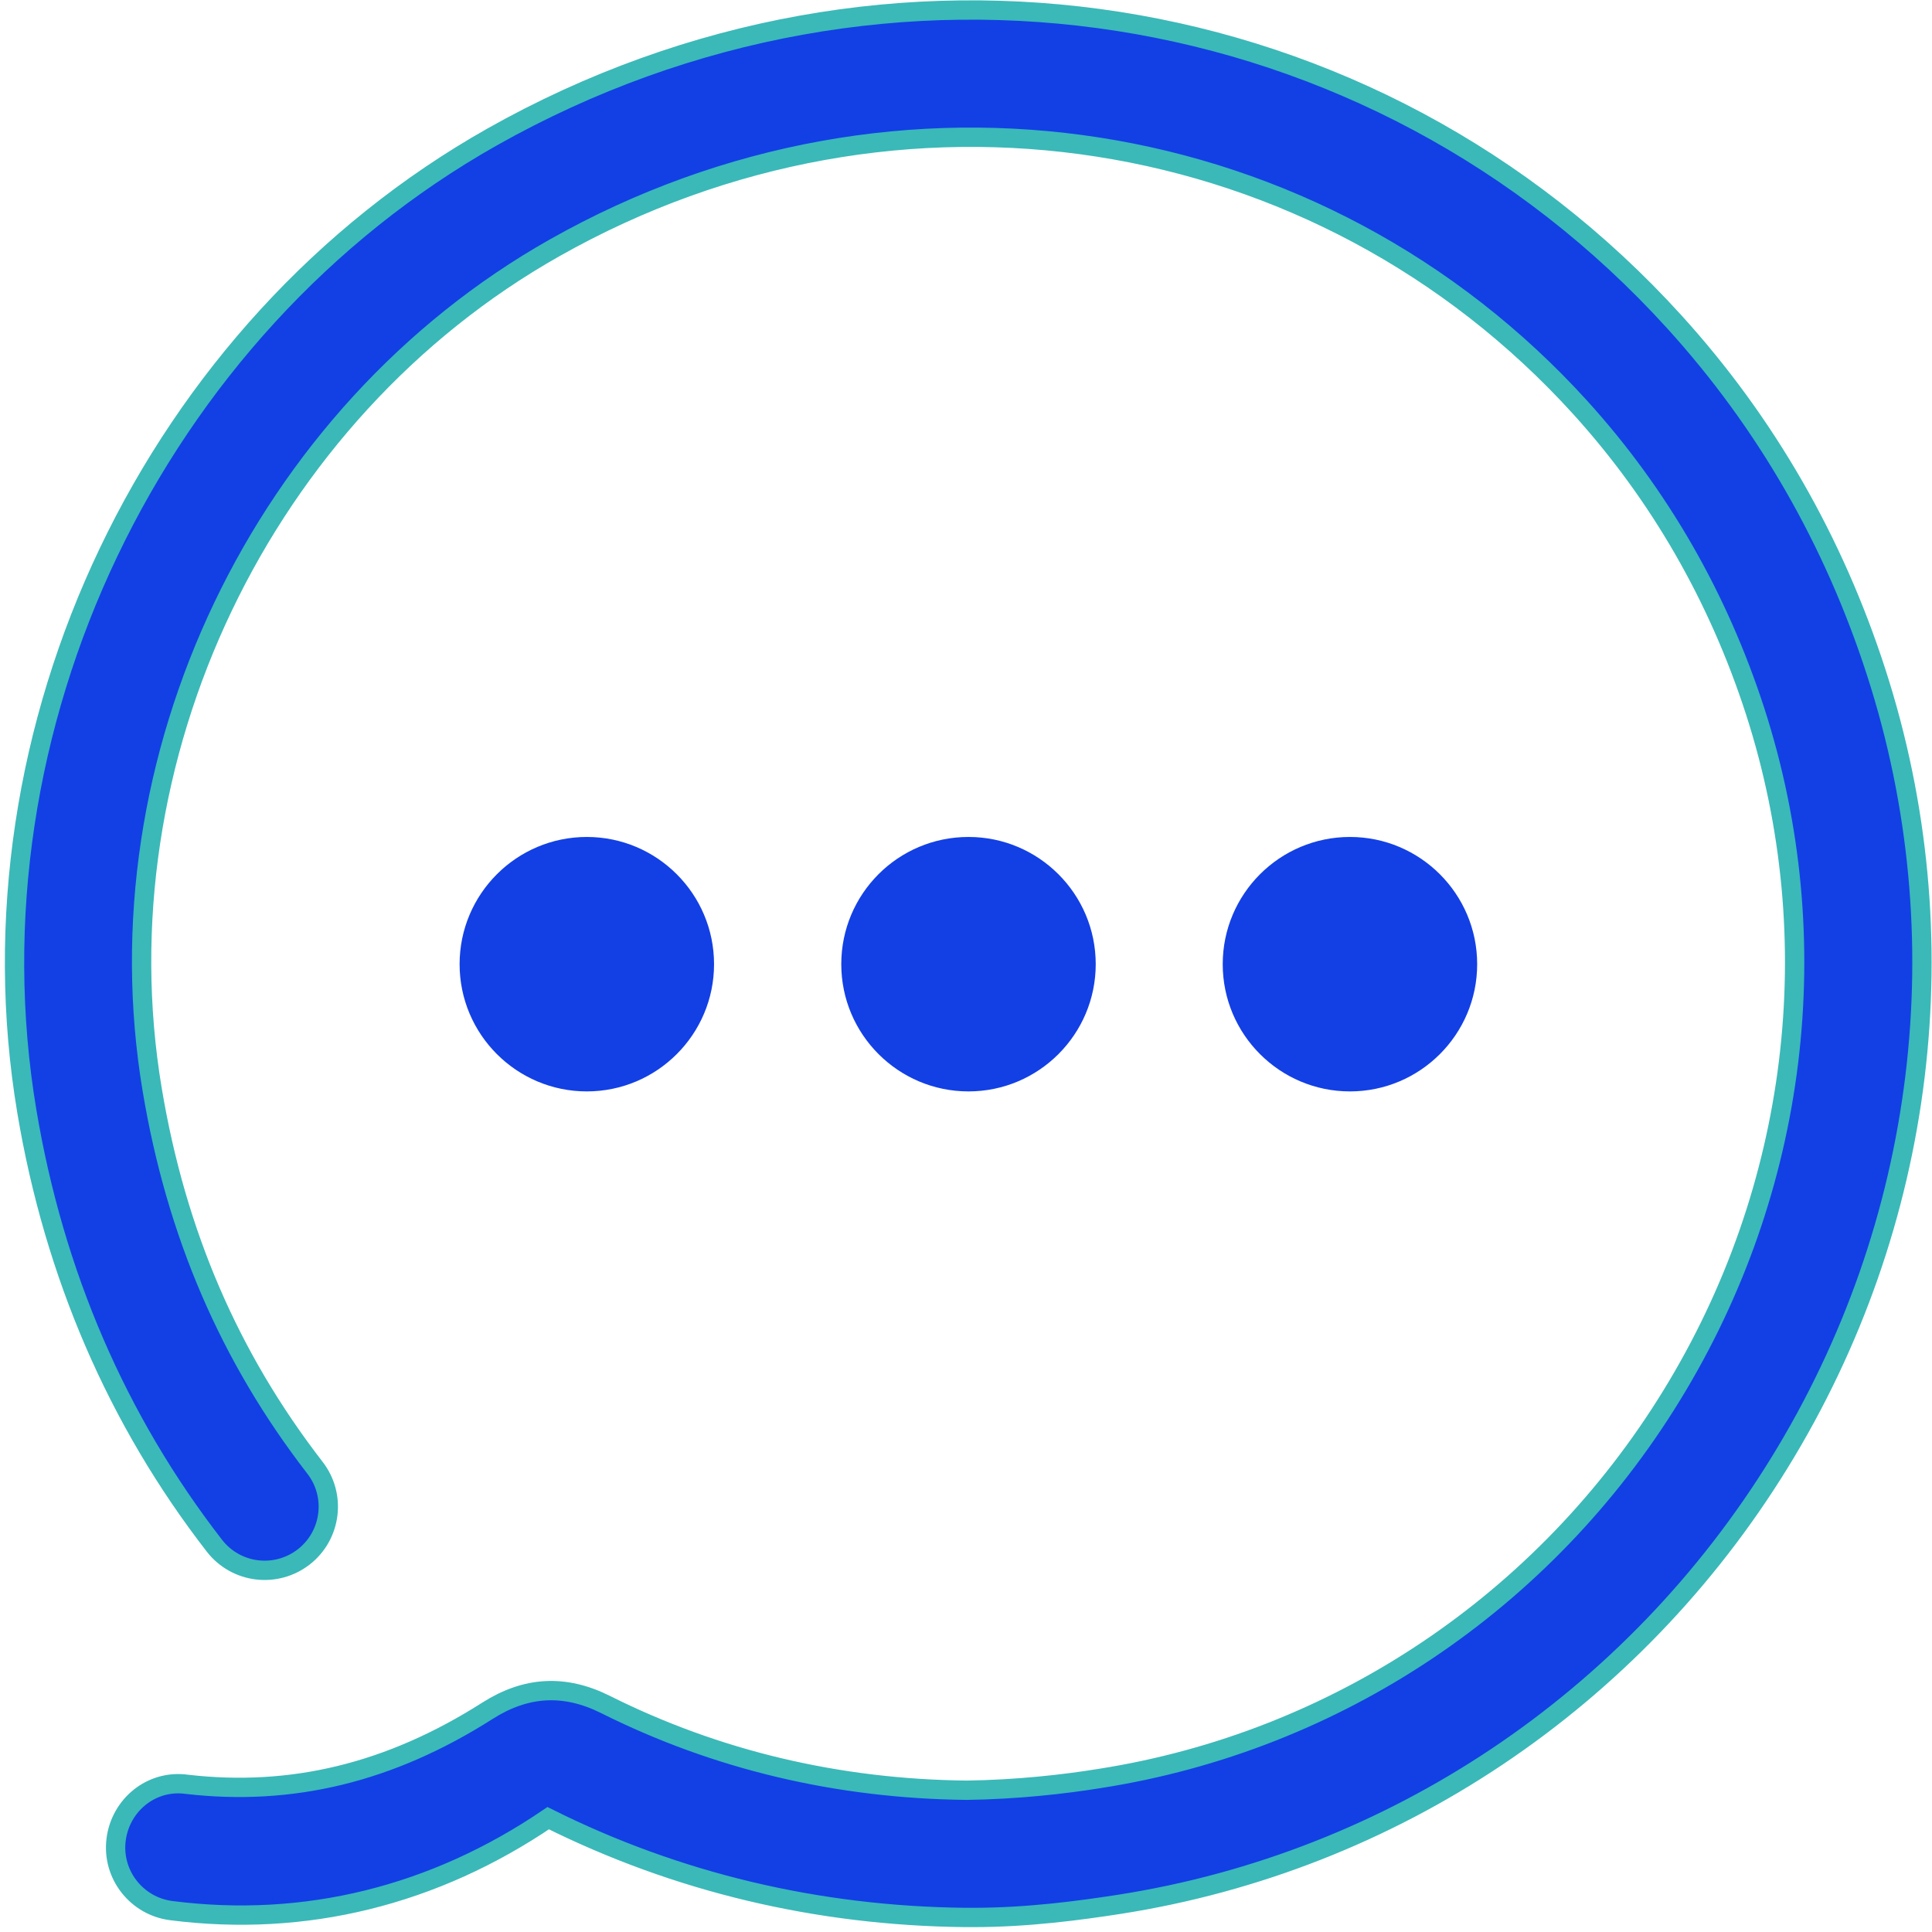
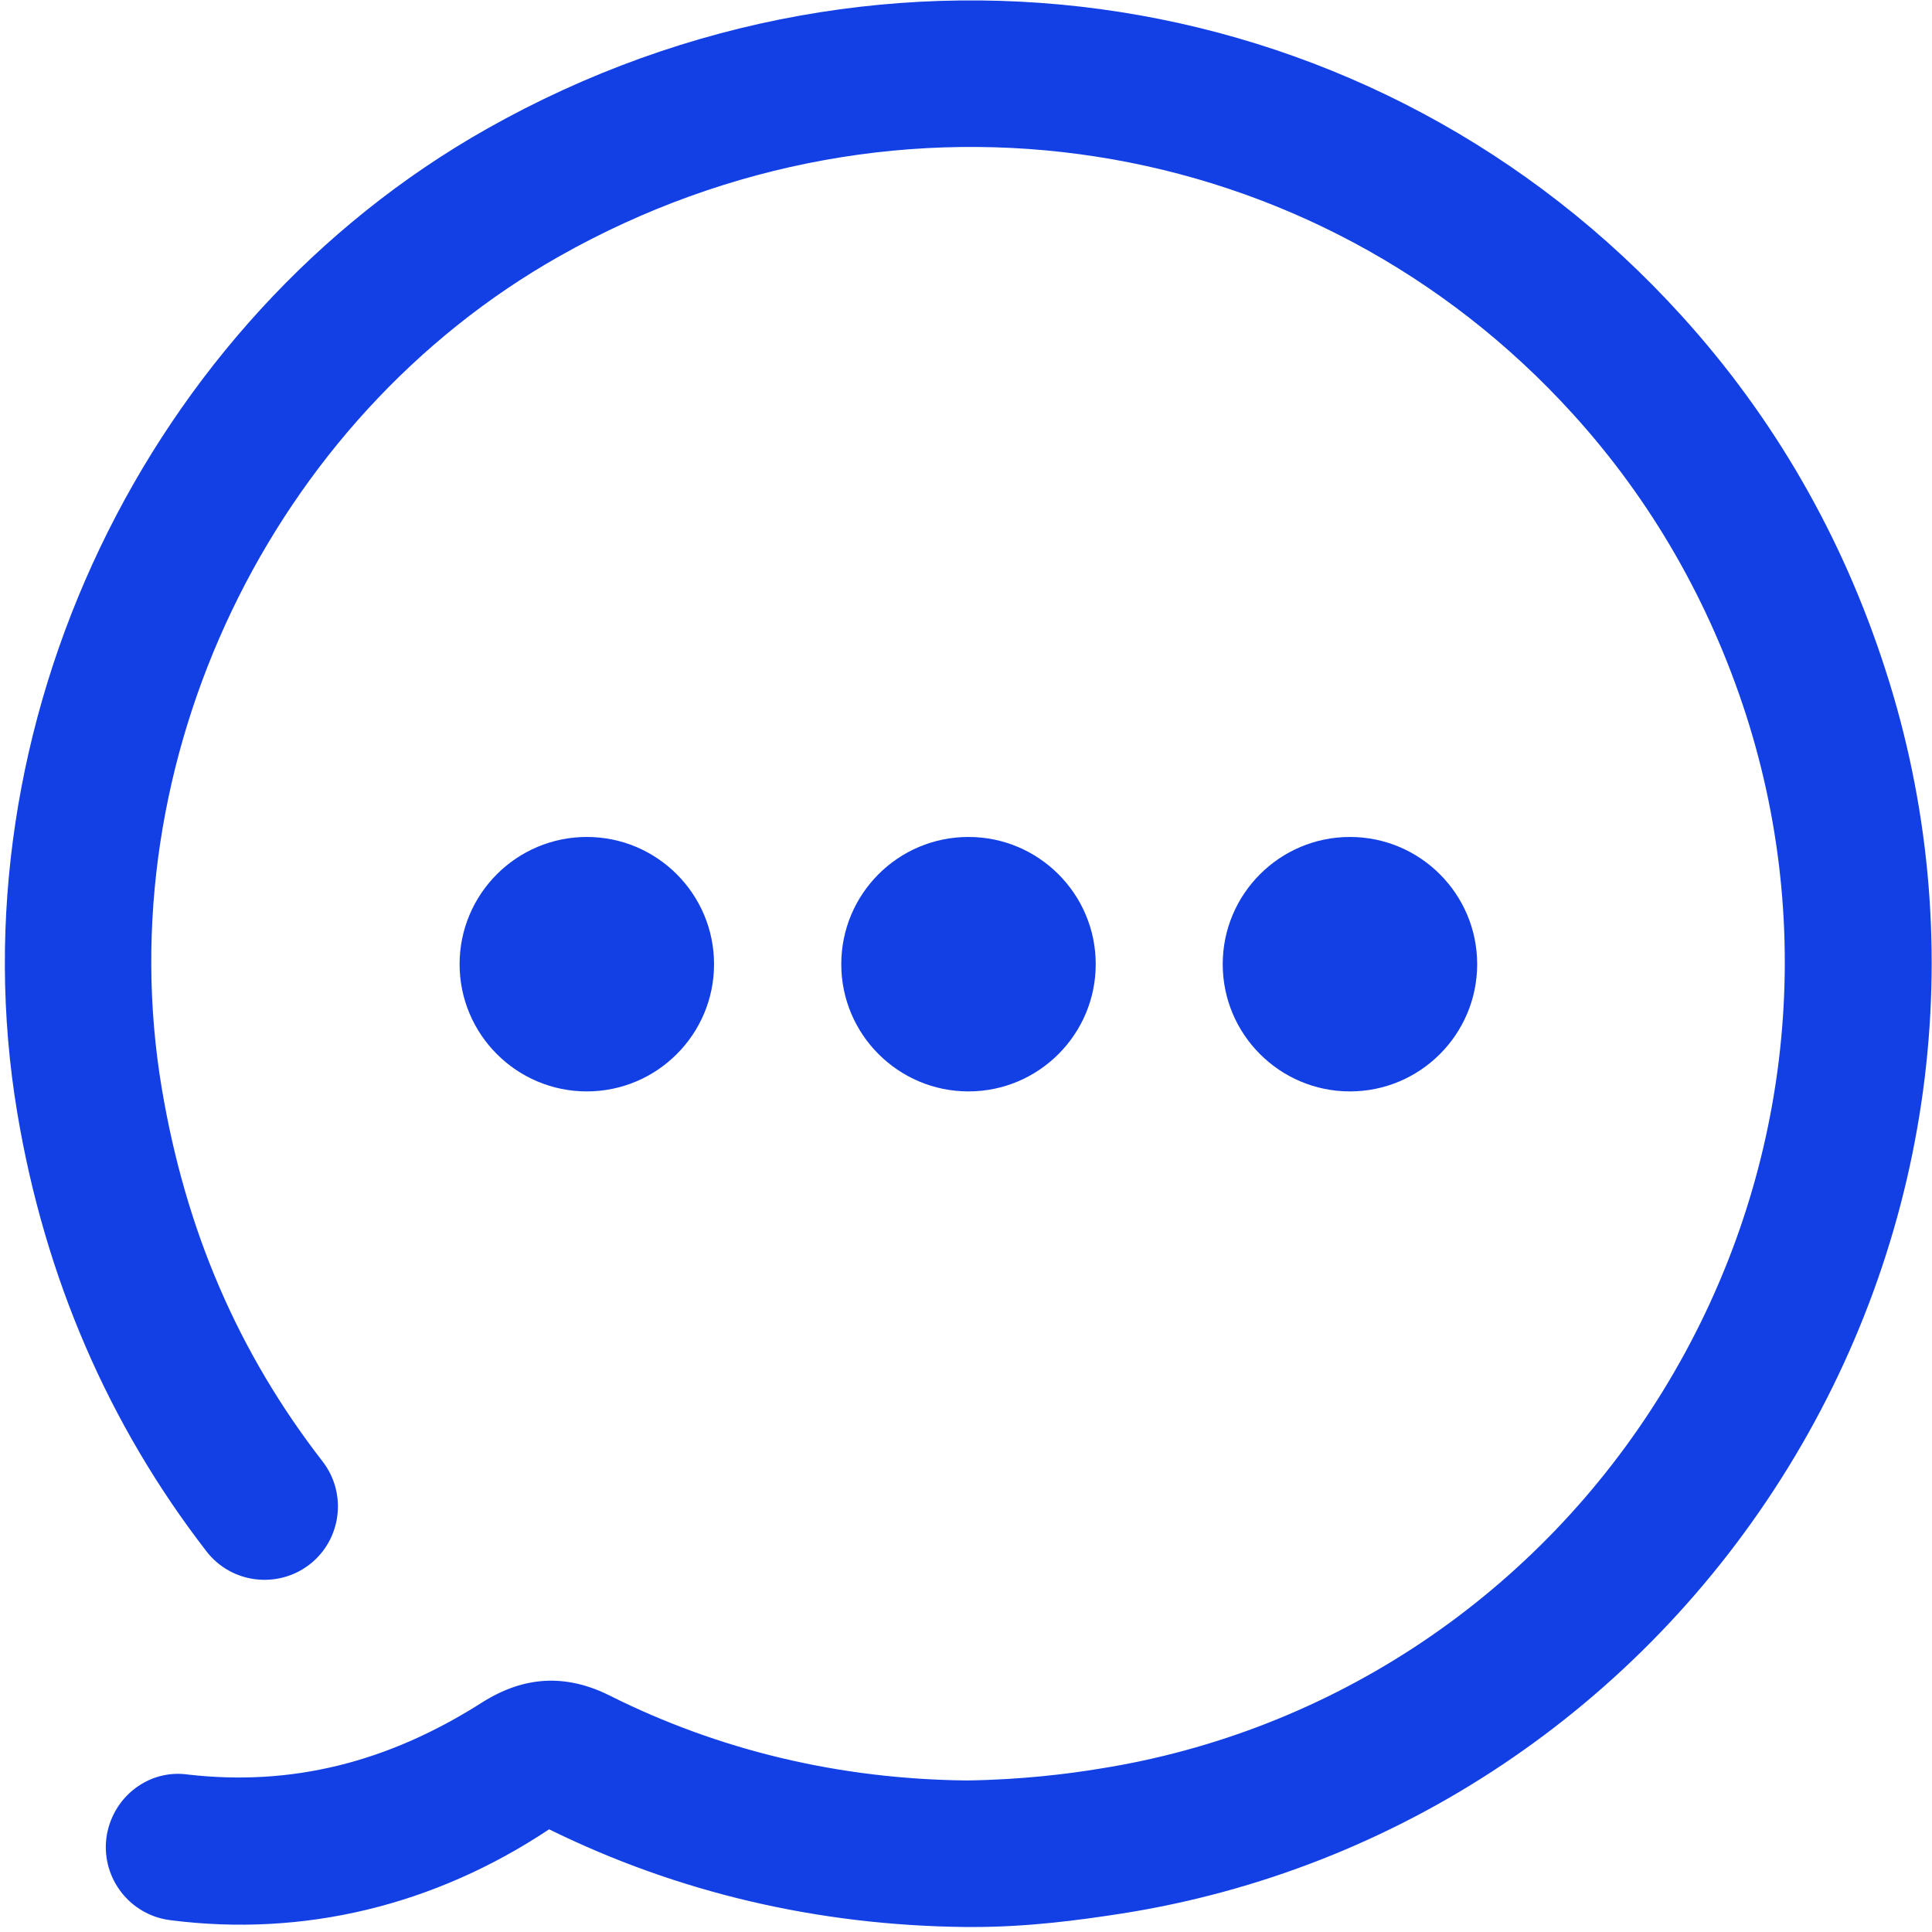
<svg xmlns="http://www.w3.org/2000/svg" version="1.1" id="图层_1" x="0px" y="0px" viewBox="0 0 850.4 850.4" style="enable-background:new 0 0 850.4 850.4;" xml:space="preserve">
  <style type="text/css">
- 	.st0{fill:#1240E5;stroke:#3AB9B8;stroke-width:8.504;stroke-miterlimit:10;}
+ 	.st0{fill:#1240E5;}
	.st1{fill:#1240E5;}
</style>
-   <path class="st0" d="M825.9,296.1c-18.7-58-48.6-110-88.8-154.3C604.5-4.4,390.5-37.8,216.6,60.3c-148.8,84-233,260.3-204.8,428.8  c12,71.7,39.8,136.1,82.6,191.3c9.5,12.2,27,14.4,39.3,4.9c12.2-9.5,14.4-27.1,4.9-39.3C101.1,597.5,77.6,543.1,67,479.7  c-24.4-145.6,48.5-298,177.1-370.6c151-85.4,336.6-56.3,451.5,70.3c34.8,38.4,60.7,83.4,77,133.8c32.4,100.5,19,210.3-36.9,301.2  c-55.7,90.7-147.4,152.1-251.5,168.4c-16,2.6-36.7,4.9-58.7,5.2c-56.7-0.6-110.2-13.3-159.1-37.8c-17.9-8.9-34.8-8-51.8,2.8  c-43,27.4-86.3,37.7-132.3,32.4c-15.6-2.2-29.3,9.1-31.2,24.4c-1.9,15.4,9.1,29.3,24.4,31.2c58.9,7.5,115.6-6.6,165.8-40.7  c56.5,28.2,118.3,43,183.5,43.7h3.5c24.3,0,47.1-3.1,64.5-5.8c120.2-18.8,226.1-89.7,290.5-194.4  C847.9,538.9,863.4,412.1,825.9,296.1L825.9,296.1z" />
-   <path class="st1" d="M202.3,424.4c0,30.9,25.1,56,56,56c30.9,0,56-25.1,56-56c0-30.9-25.1-56-56-56  C227.4,368.4,202.3,393.5,202.3,424.4L202.3,424.4z M202.3,424.4" />
-   <path class="st1" d="M370.3,424.4c0,30.9,25.1,56,56,56c30.9,0,56-25.1,56-56c0-30.9-25.1-56-56-56  C395.3,368.4,370.3,393.5,370.3,424.4L370.3,424.4z M370.3,424.4" />
-   <path class="st1" d="M538.2,424.4c0,30.9,25.1,56,56,56c30.9,0,56-25.1,56-56c0-30.9-25.1-56-56-56  C563.3,368.4,538.2,393.5,538.2,424.4L538.2,424.4z M538.2,424.4" />
+   <path class="st0" d="M829.9,294.8L829.9,294.8c-18.9-58.7-49.1-111.1-89.7-155.8C606.4-8.6,390.2-42.5,214.5,56.6  C64.2,141.4-20.9,319.6,7.6,489.8C19.7,562.2,47.8,627.2,91,683c10.9,14,31.2,16.5,45.3,5.6c14-10.9,16.6-31.2,5.7-45.3  C104.8,595.3,81.7,541.6,71.2,479c-24.1-143.8,47.9-294.4,175-366.2C395.3,28.5,578.8,57,692.4,182.3c34.4,37.9,60,82.4,76.1,132.2  c32,99.4,18.7,207.9-36.5,297.7C677,701.8,586.4,762.5,483.5,778.6c-13.3,2.2-34.2,4.8-58,5.1c-56-0.6-108.9-13.2-157.2-37.4  c-19.3-9.6-37.6-8.6-56,3c-41.7,26.6-84.1,37-129.5,31.8c-8.4-1.2-16.7,1-23.5,6.2c-6.9,5.3-11.4,13.2-12.5,21.9  C44.7,826.9,57.3,843,75,845.2c58.6,7.5,116.2-6.4,166.7-40c56.7,27.9,118.3,42.3,183.2,43h3.5c24.2,0,46.5-3,65.2-5.9  c121.4-19,228.4-90.6,293.5-196.4C852.2,540.1,867.9,412.1,829.9,294.8z" />
+   <path class="st1" d="M202.3,424.4c0,30.9,25.1,56,56,56s56-25.1,56-56s-25.1-56-56-56S202.3,393.5,202.3,424.4L202.3,424.4z" />
+   <path class="st1" d="M370.3,424.4c0,30.9,25.1,56,56,56s56-25.1,56-56s-25.1-56-56-56C395.3,368.4,370.3,393.5,370.3,424.4  L370.3,424.4z" />
+   <path class="st1" d="M538.2,424.4c0,30.9,25.1,56,56,56s56-25.1,56-56s-25.1-56-56-56S538.2,393.5,538.2,424.4L538.2,424.4z" />
</svg>
